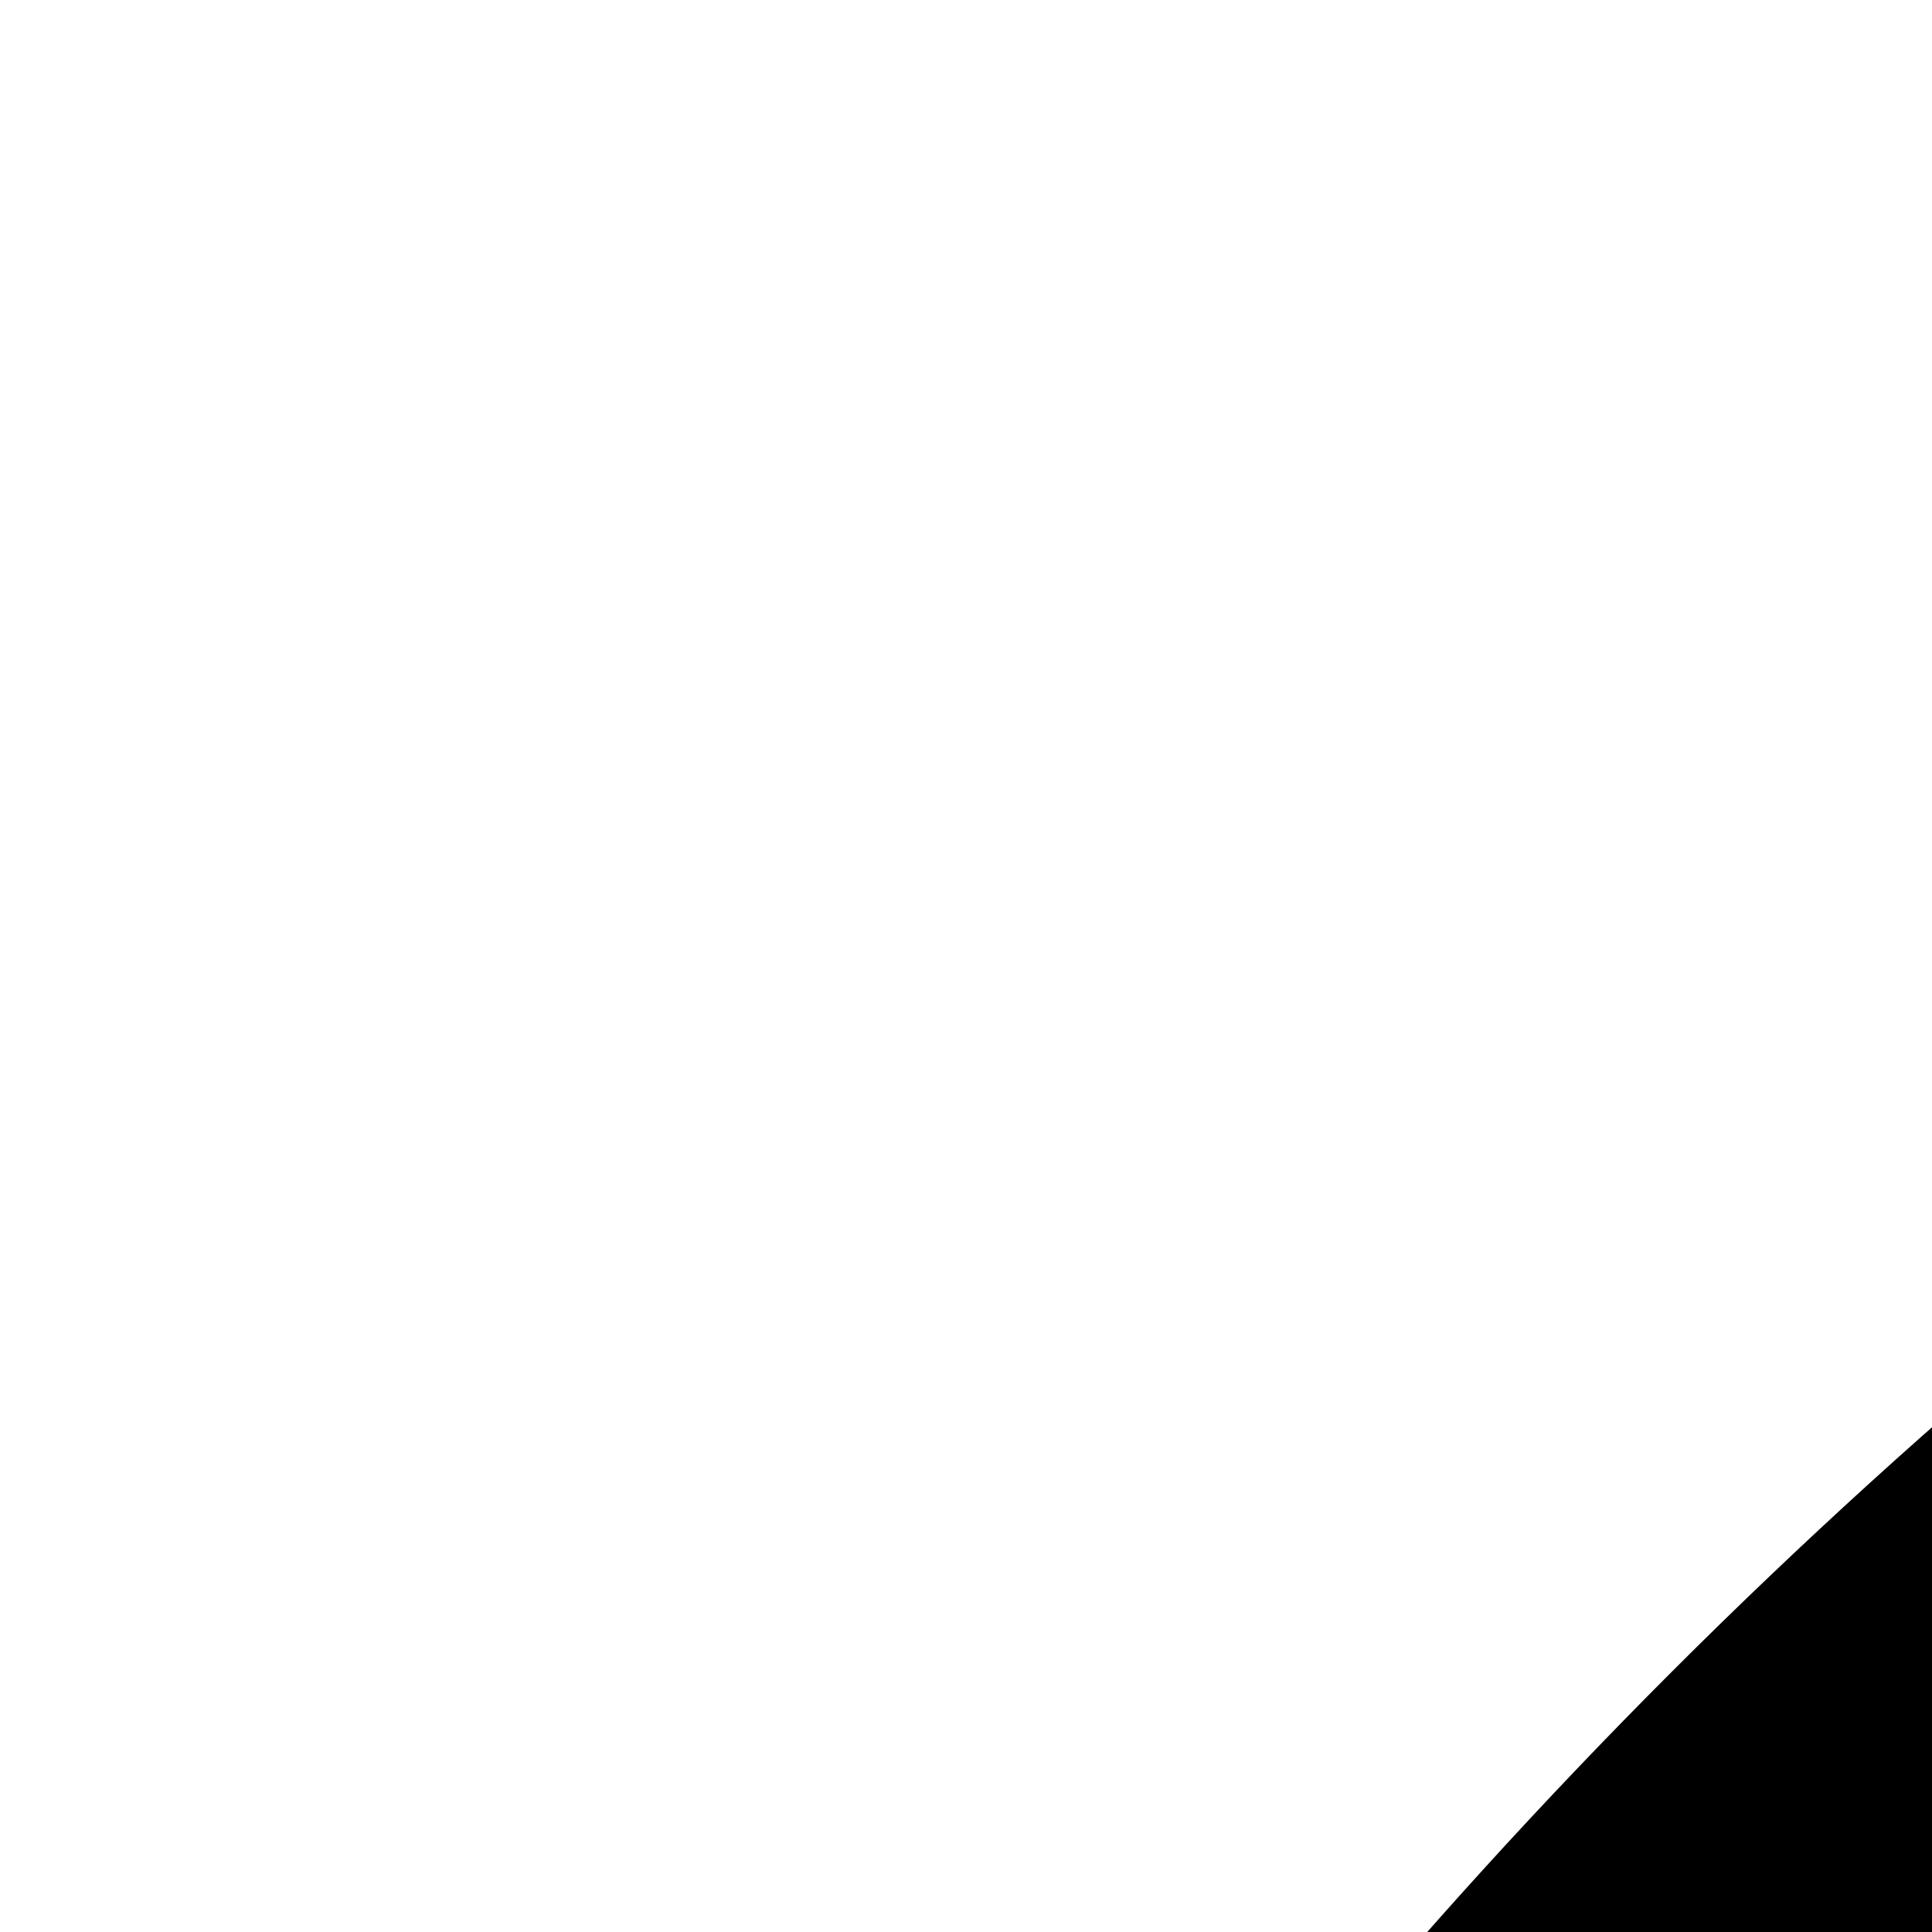
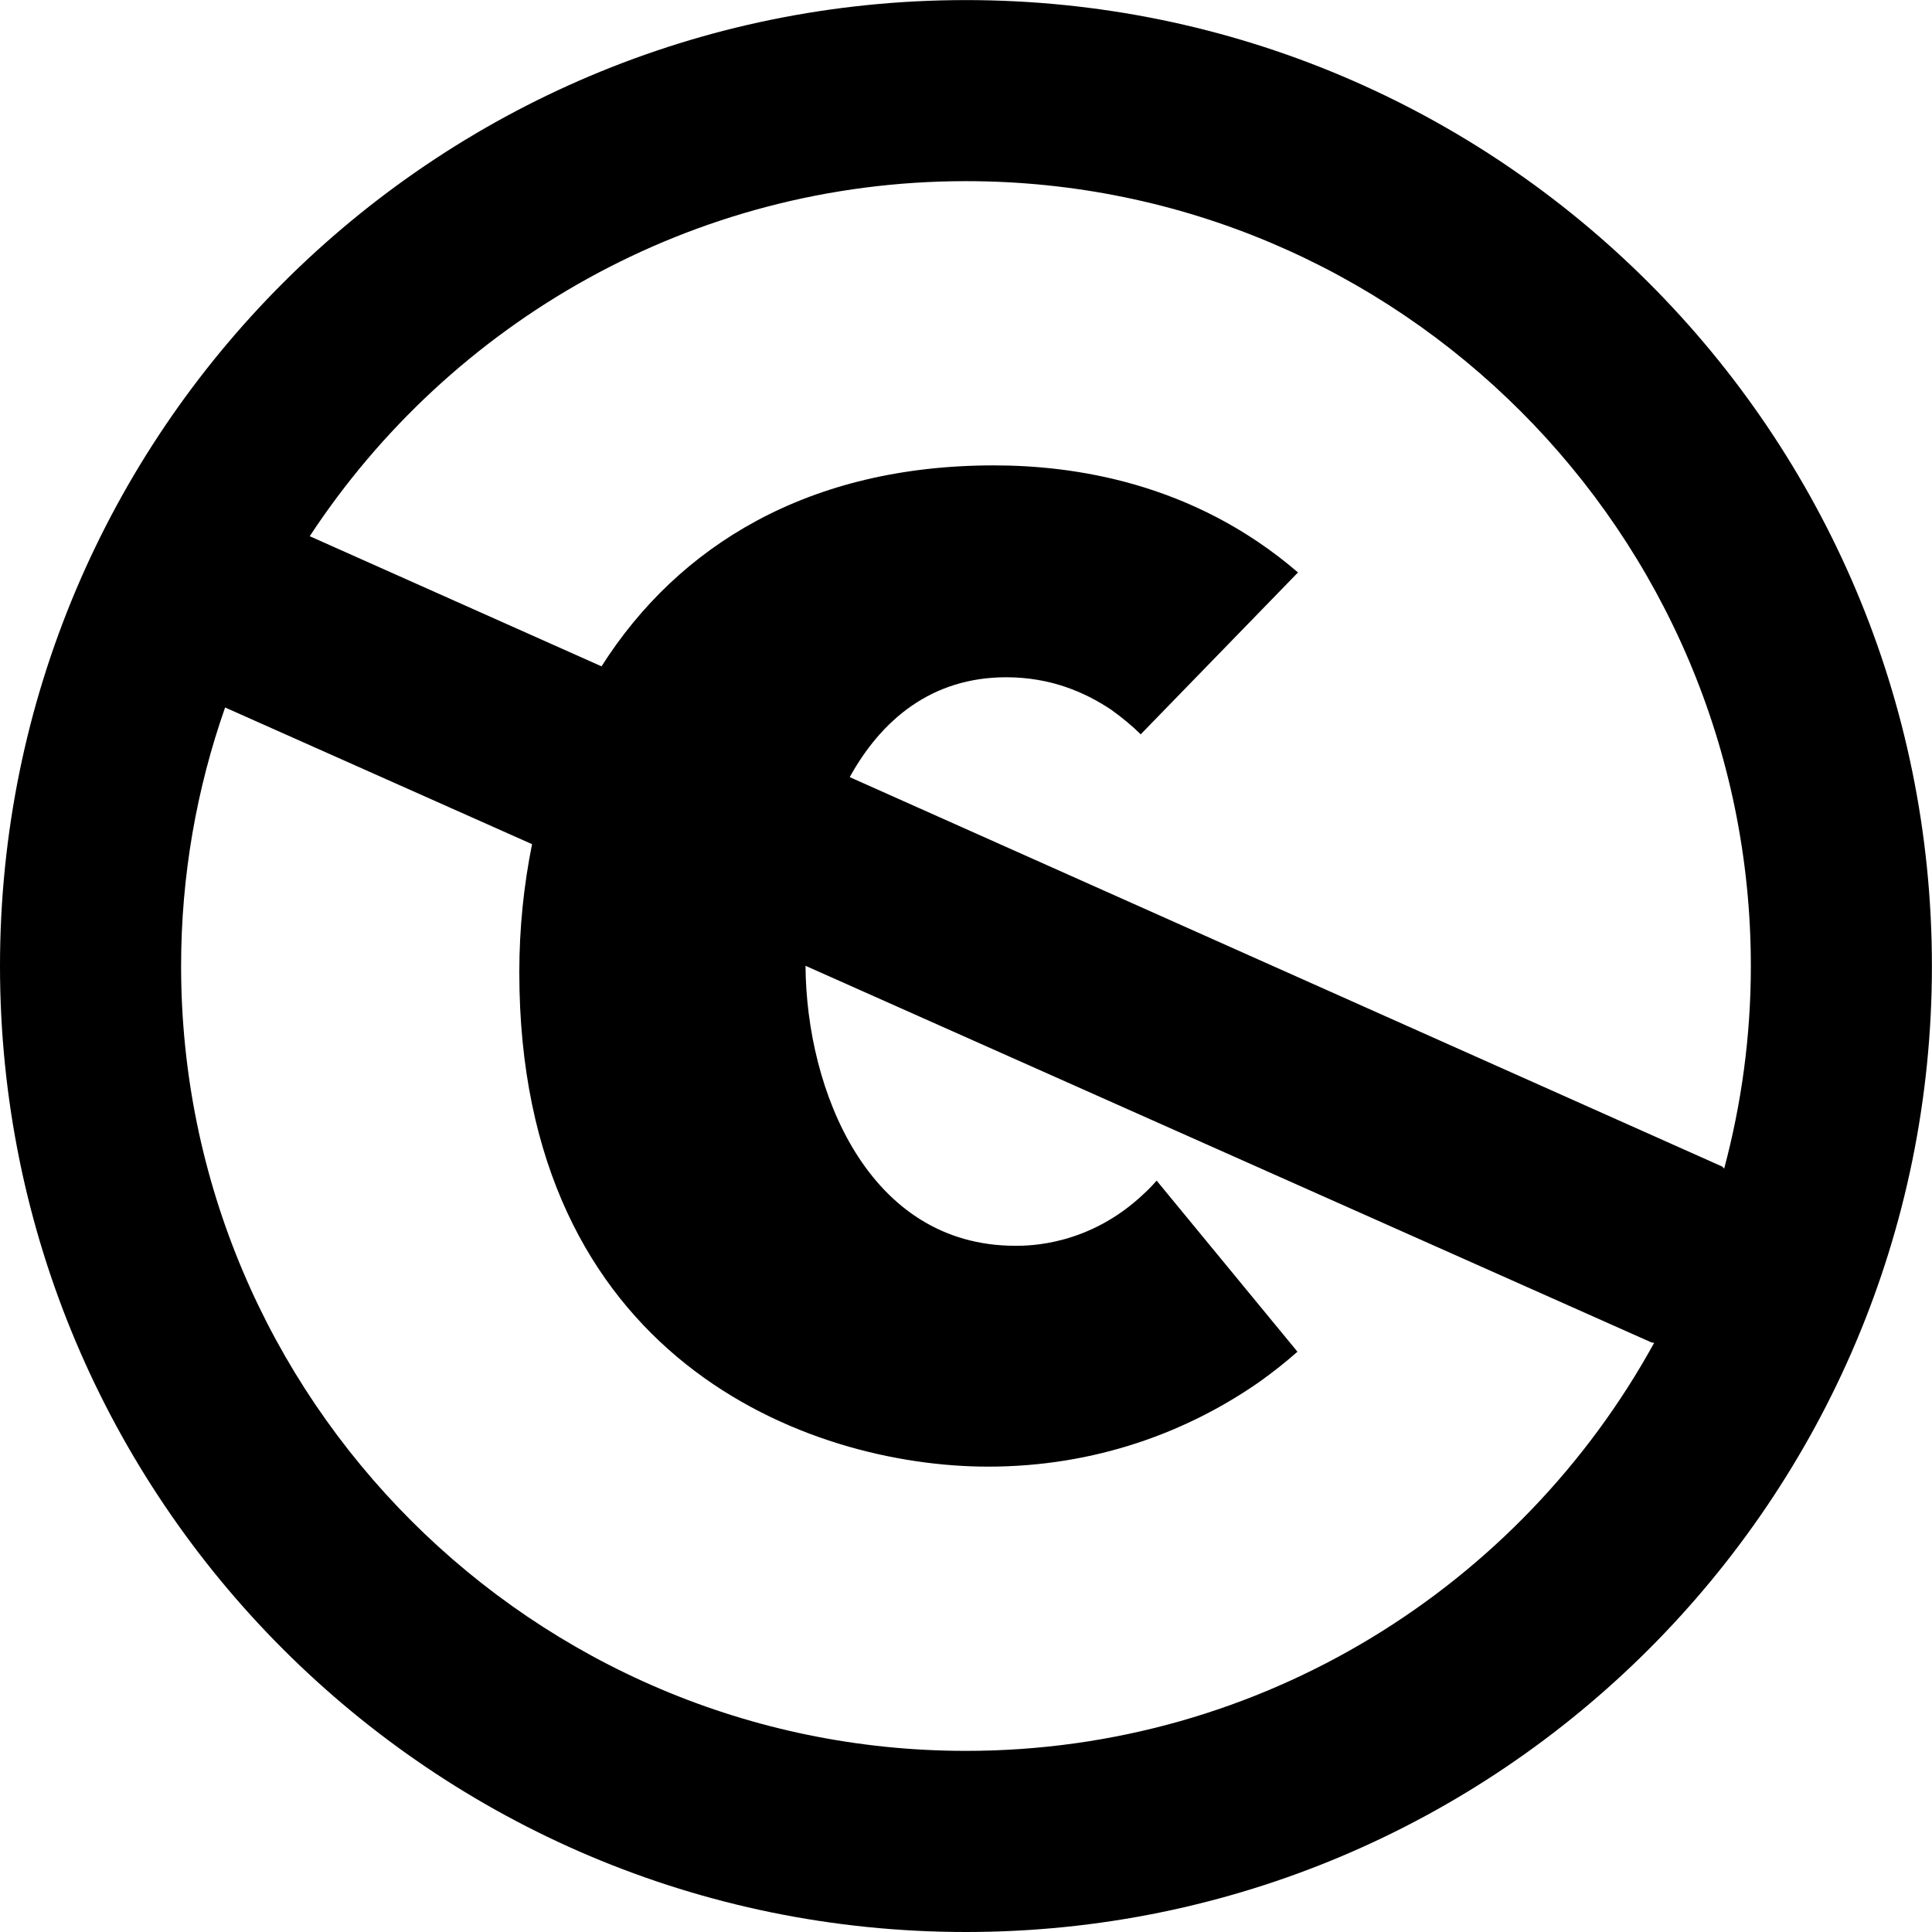
- <svg xmlns="http://www.w3.org/2000/svg" version="1.1" class="svg-fill" id="Layer_1" x="0px" y="0px" viewBox="0 0 65 65" enable-background="new 0 0 65 65" xml:space="preserve">
+ <svg xmlns="http://www.w3.org/2000/svg" version="1.1" id="Layer_1" x="0px" y="0px" viewBox="0 0 384 384.017" enable-background="new 0 0 384 384.017" xml:space="preserve">
  <path d="M192,0.017c-106.036,0-192,85.964-192,192c0,106.024,85.964,192,192,192c106.036,0,192-85.976,192-192  C384,85.98,298.036,0.017,192,0.017z M192,348.015c-86.023,0-156.004-69.987-156.004-155.998c0-18.007,3.103-35.299,8.746-51.394  l61.013,27.169c-1.643,8.165-2.534,16.682-2.534,25.479c0,76.65,57.212,98.247,93.208,98.247c21.227,0,39.598-6.852,53.979-16.904  c2.733-1.959,5.209-3.93,7.484-5.936l-27.99-34.009c-0.821,0.938-1.678,1.83-2.557,2.628  c-10.887,10.323-22.853,10.323-25.527,10.323c-29.286,0-41.545-30.899-41.709-55.651l168.157,74.867  c0.199,0.035,0.363,0.035,0.527,0.07C302.259,315.215,250.89,348.015,192,348.015z M342.332,231.878l-173.436-77.412  c6.258-11.332,16.218-19.849,31.122-19.849c8.64,0,15.491,2.862,20.887,6.476c2.24,1.619,4.188,3.237,5.83,4.868l31.263-32.178  c-20.998-18.054-44.871-21.28-60.484-21.28c-36.688,0-62.649,15.86-77.952,39.944L61.564,106.58  C89.478,64.114,137.51,36.007,192,36.007c86.022,0,156.01,69.976,156.01,156.01c0,13.925-1.865,27.403-5.303,40.261  C342.566,232.137,342.473,232.019,342.332,231.878z" />
</svg>
